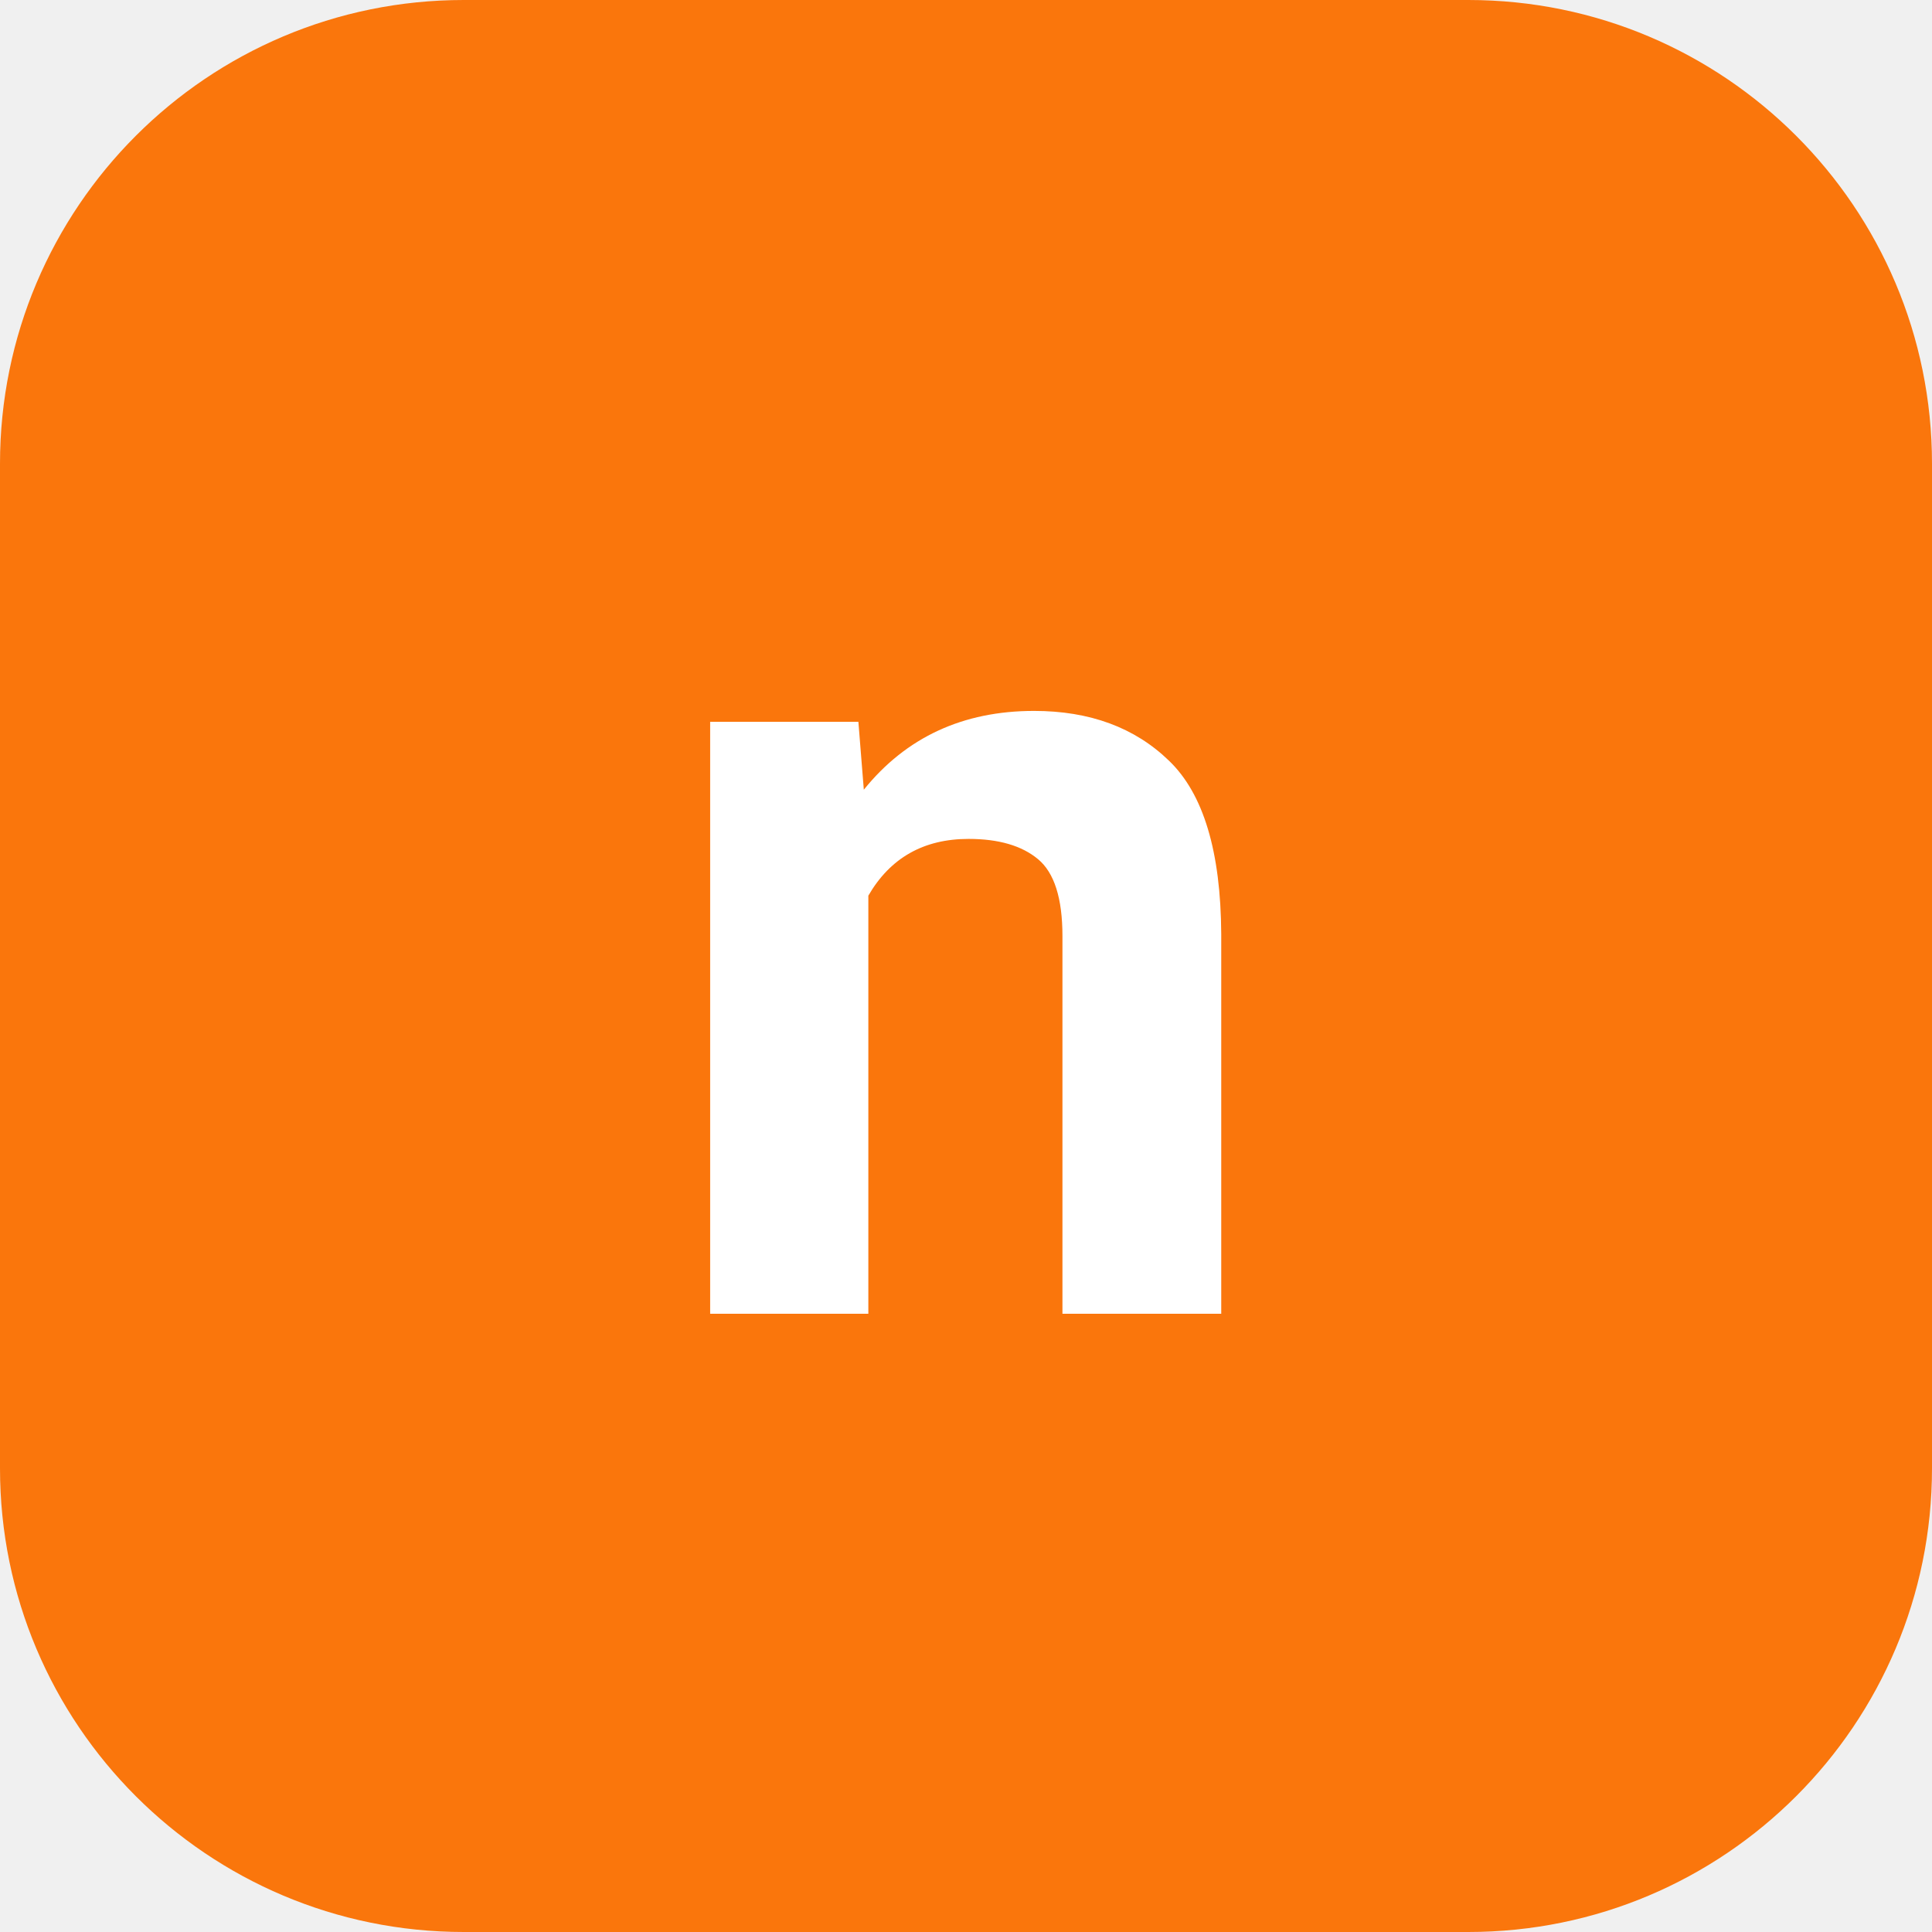
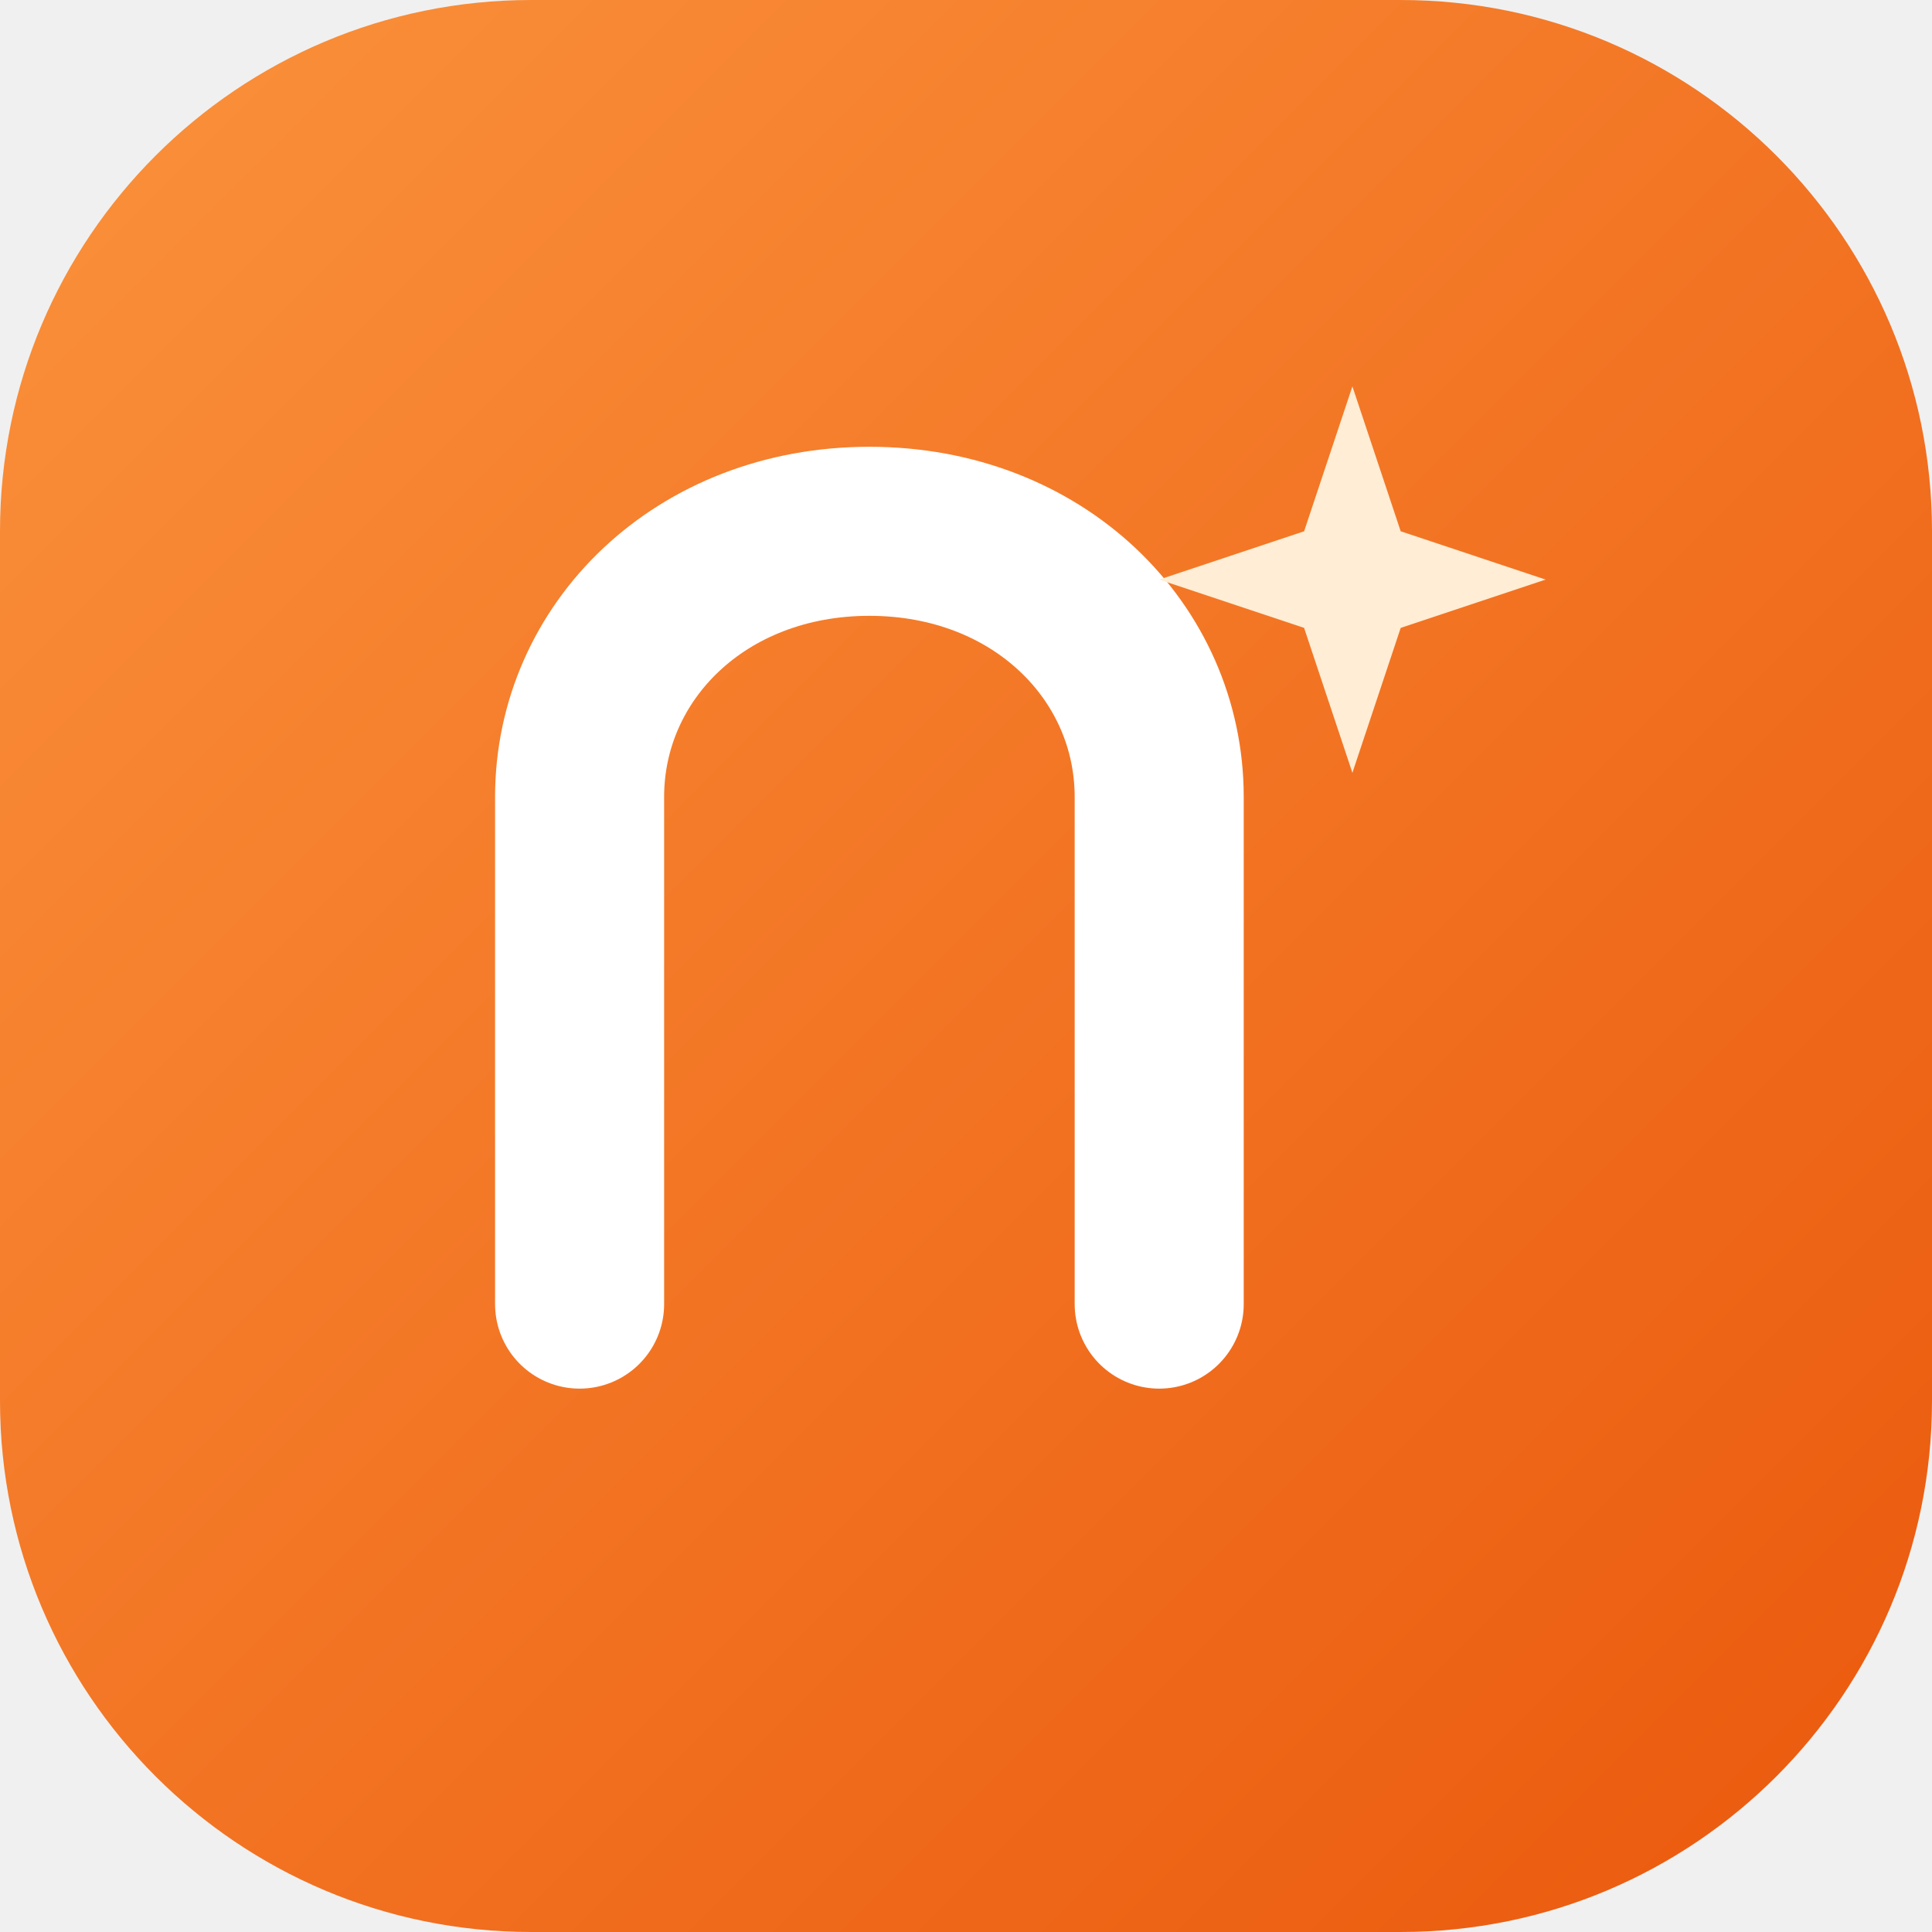
- <svg xmlns="http://www.w3.org/2000/svg" viewBox="0 0 100 100">
-   <rect width="100" height="100" rx="24" fill="#fa760c" />
-   <text x="50" y="68" text-anchor="middle" font-size="58" font-family="-apple-system, BlinkMacSystemFont, 'Segoe UI', Roboto, sans-serif" font-weight="700" fill="white">n</text>
+ <svg xmlns="http://www.w3.org/2000/svg" viewBox="0 0 40 40">
+   <defs>
+     <linearGradient id="logo-bg" x1="0%" y1="0%" x2="100%" y2="100%">
+       <stop offset="0%" stop-color="#fb923c" />
+       <stop offset="100%" stop-color="#ea580c" />
+     </linearGradient>
+   </defs>
+   <rect width="40" height="40" rx="11" fill="url(#logo-bg)" />
+   <path d="M12 27V16.5C12 13.5 14.5 11 18 11C21.5 11 24 13.5 24 16.5V27" fill="none" stroke="#ffffff" stroke-width="3.5" stroke-linecap="round" stroke-linejoin="round" />
+   <path d="M28 8L29 11L32 12L29 13L28 16L27 13L24 12L27 11Z" fill="#ffedd5" />
</svg>
